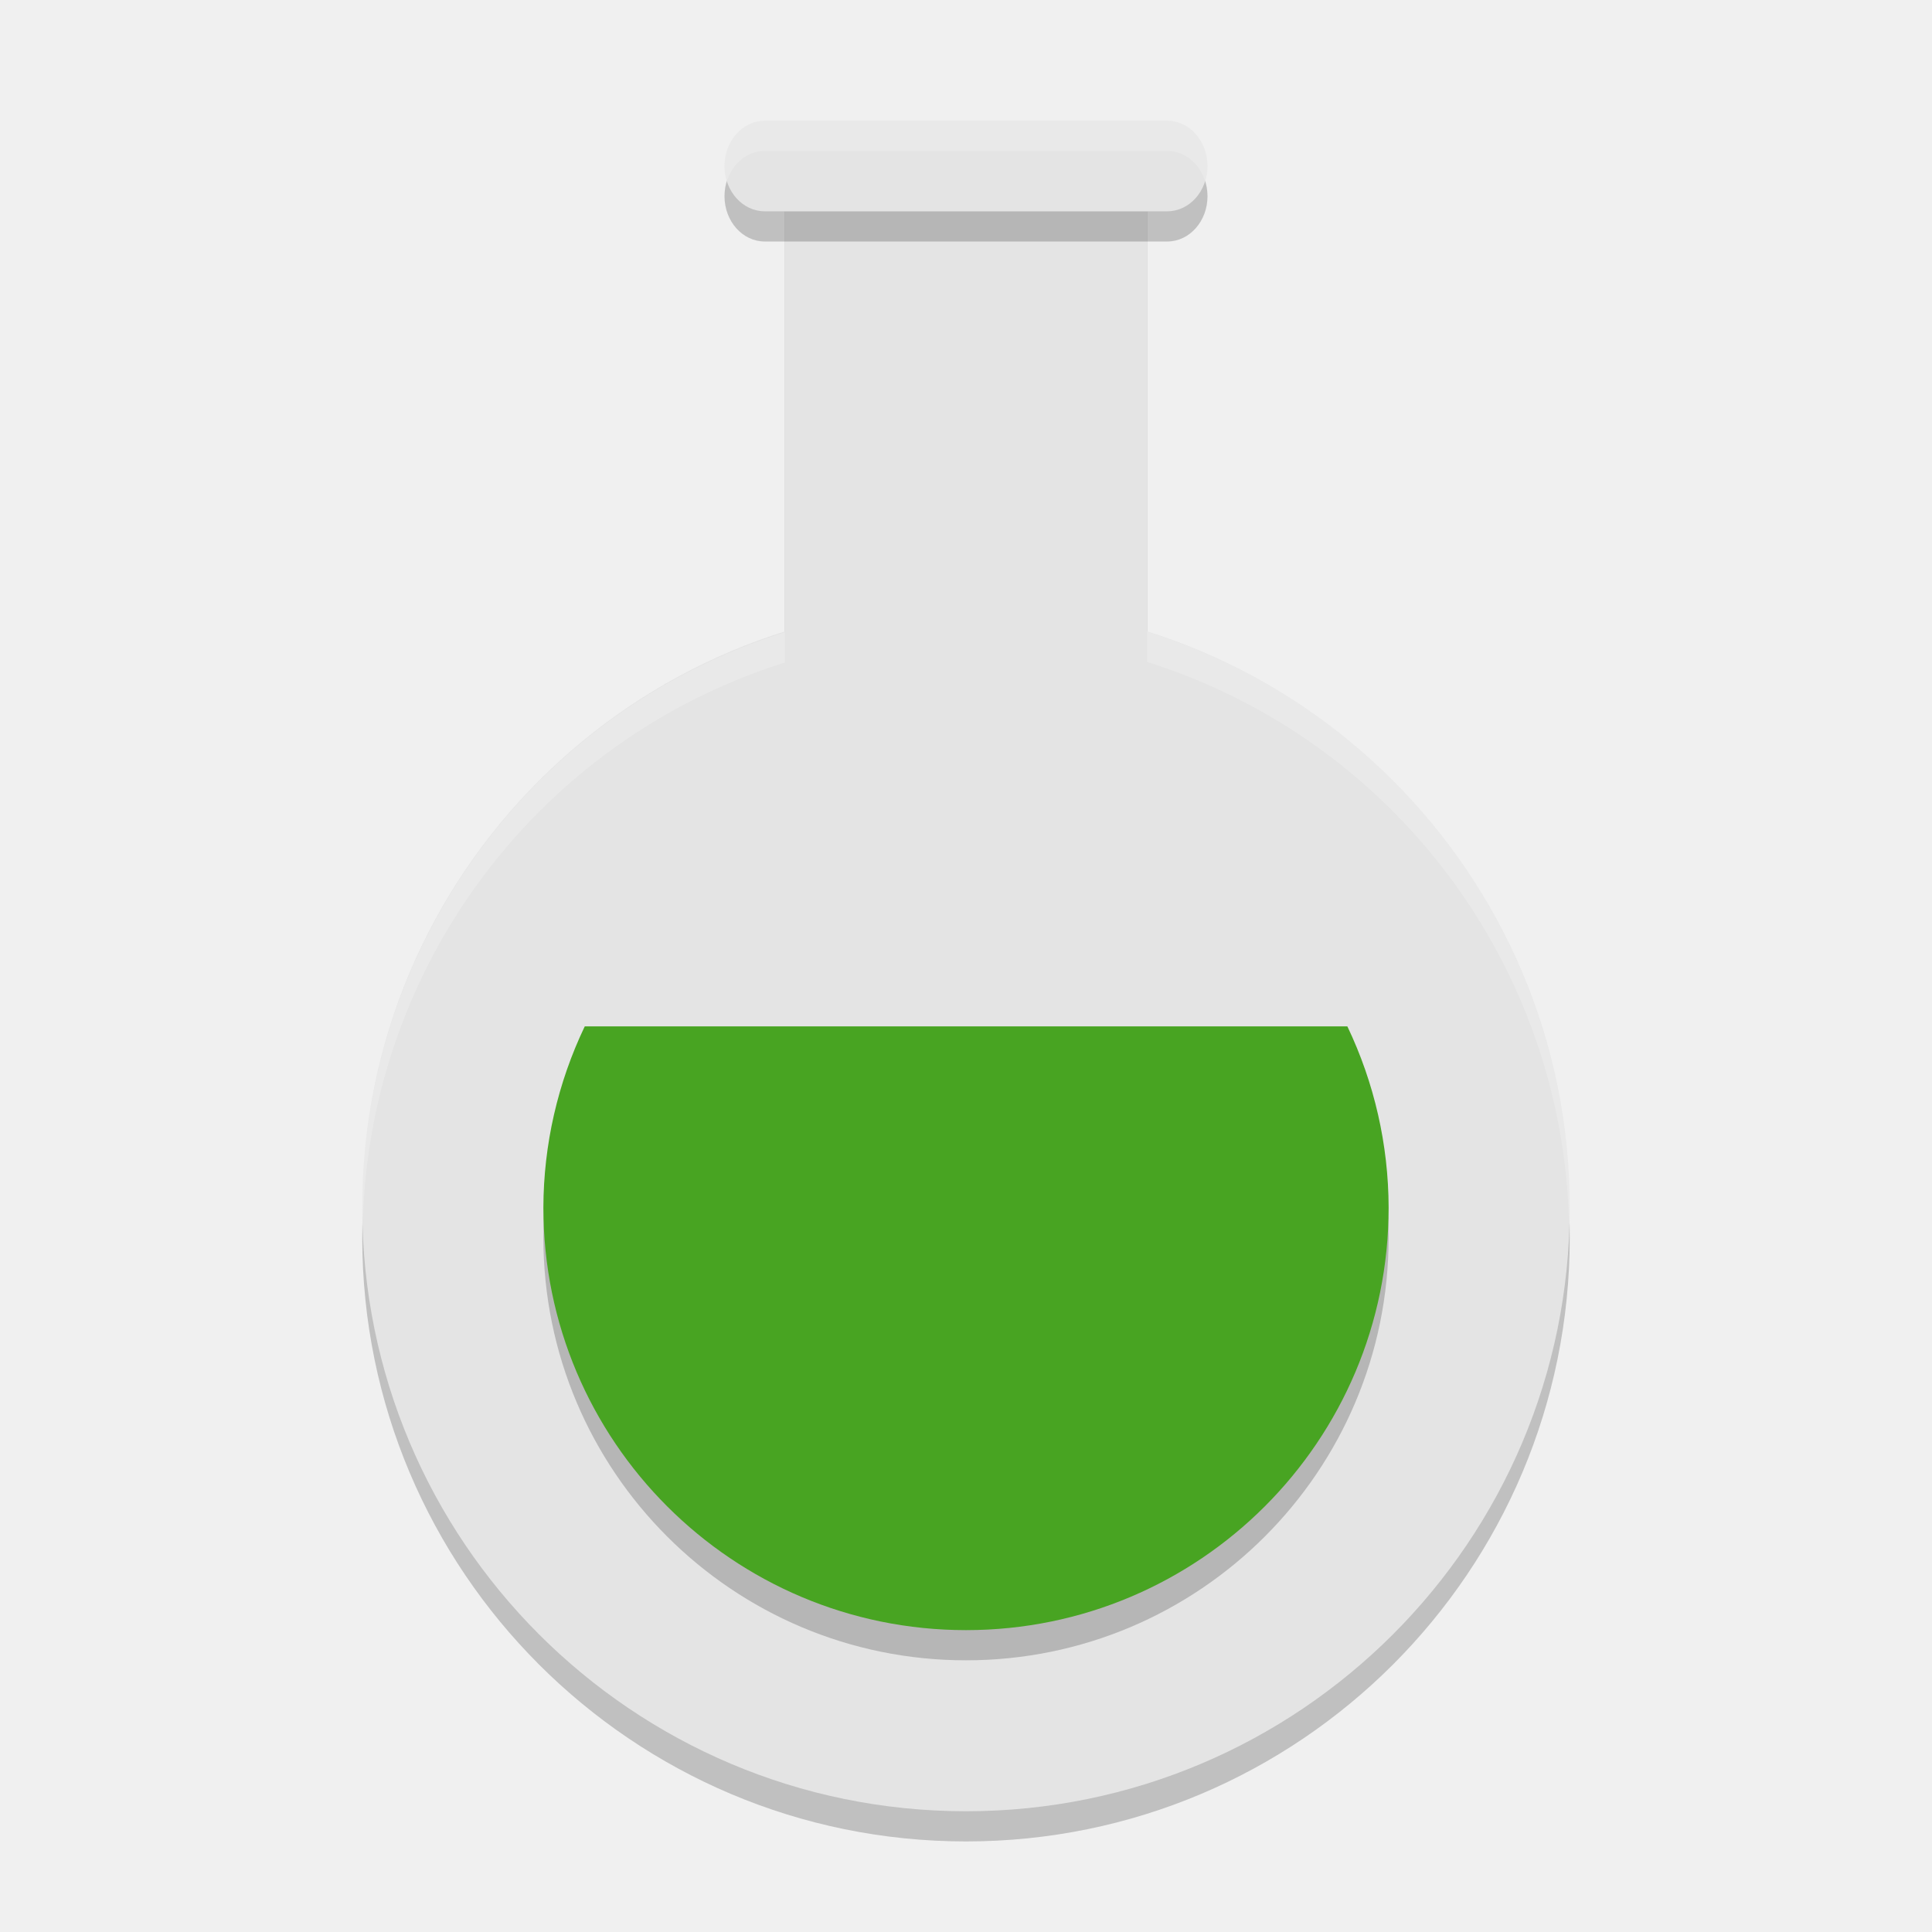
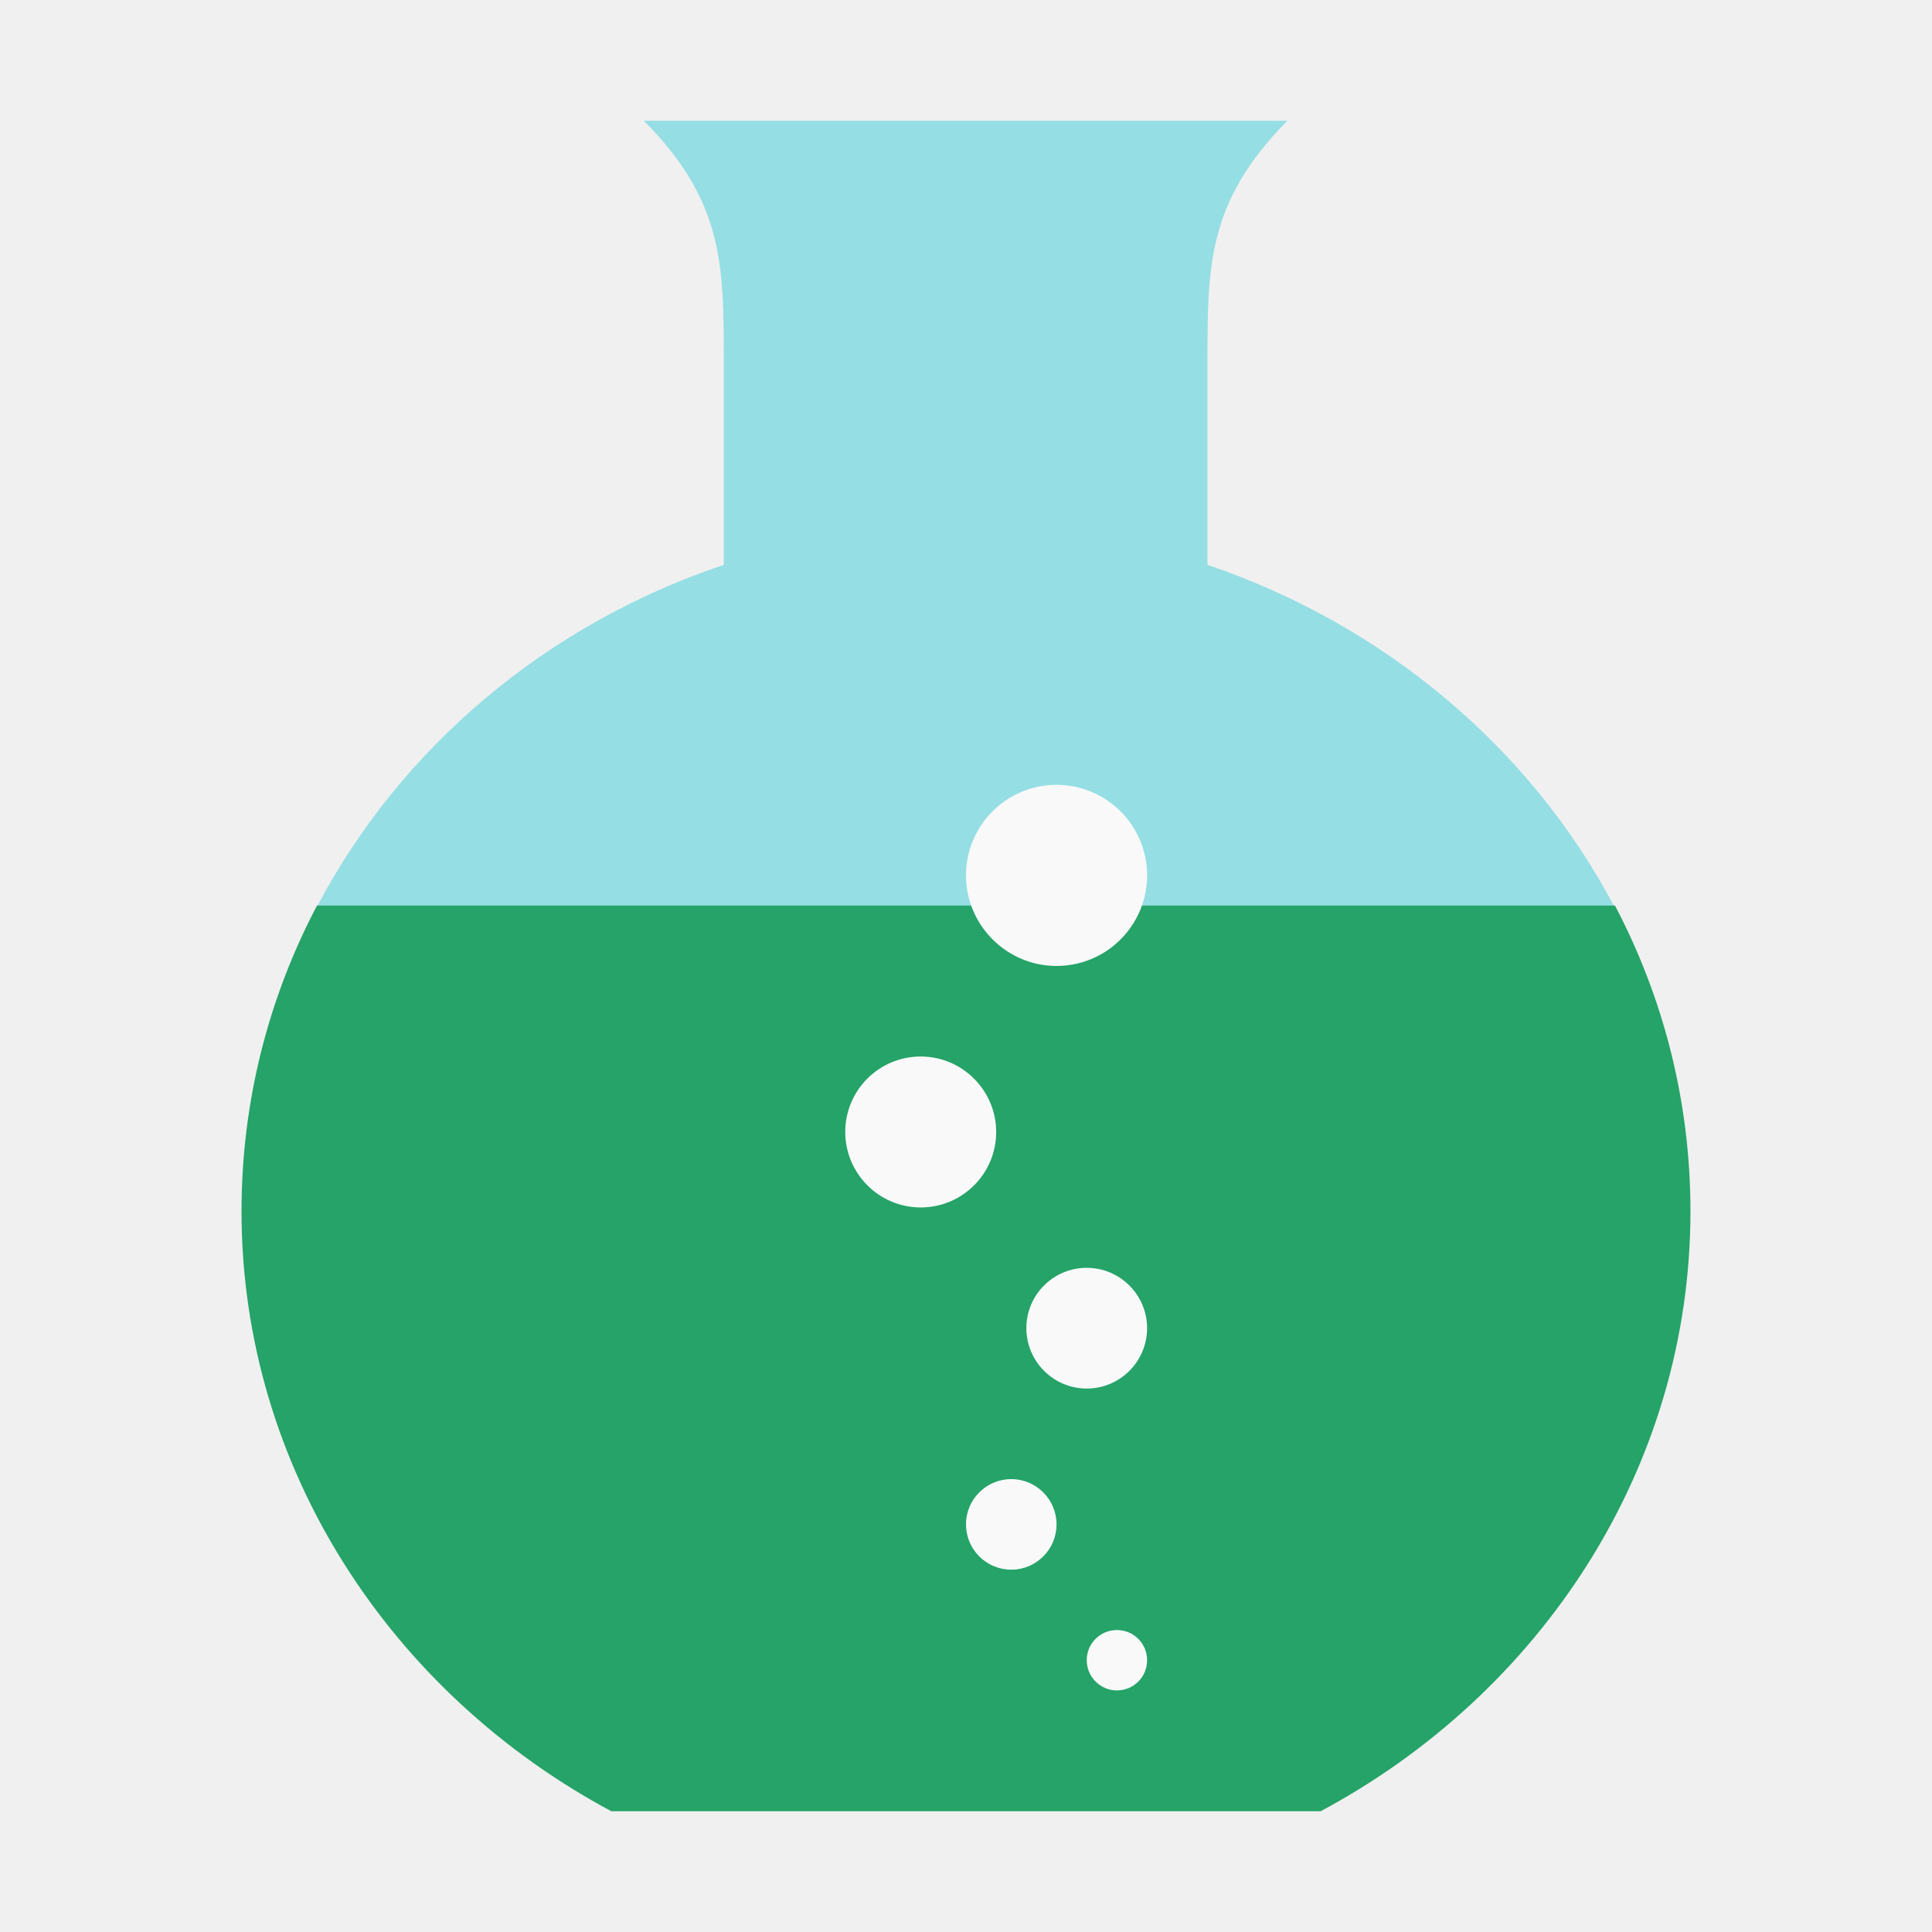
<svg xmlns="http://www.w3.org/2000/svg" width="64" height="64" version="1.1">
-   <path style="opacity:0.2" d="m 26,7 0,14.945 A 20,20 0 0 0 12,41 20,20 0 0 0 32,61 20,20 0 0 0 52,41 20,20 0 0 0 38,21.926 L 38,7 26,7 Z" />
-   <rect style="fill:#e4e4e4" width="12" height="24" x="26" y="6" />
-   <circle style="fill:#e4e4e4" cx="32" cy="40" r="20" />
-   <path style="opacity:0.2;fill:#ffffff" d="M 26 6 L 26 7 L 38 7 L 38 6 L 26 6 z M 38 20.926 L 38 21.926 A 20 20 0 0 1 51.979 40.582 A 20 20 0 0 0 52 40 A 20 20 0 0 0 38 20.926 z M 26 20.945 A 20 20 0 0 0 12 40 A 20 20 0 0 0 12.02 40.398 A 20 20 0 0 1 26 21.945 L 26 20.945 z" />
-   <path style="opacity:0.2" d="M 19.371,35 A 14,14 0 0 0 18,41 14,14 0 0 0 32,55 14,14 0 0 0 46,41 14,14 0 0 0 44.633,35 l -25.262,0 z" />
-   <path style="fill:#48a422" d="M 19.371,34 A 14,14 0 0 0 18,40 14,14 0 0 0 32,54 14,14 0 0 0 46,40 14,14 0 0 0 44.633,34 l -25.262,0 z" />
-   <rect style="opacity:0.2" width="16" height="3" x="24" y="5" rx="1.333" ry="1.5" />
-   <rect style="fill:#e4e4e4" width="16" height="3" x="24" y="4" rx="1.333" ry="1.5" />
-   <path style="opacity:0.2;fill:#ffffff" d="M 25.334 4 C 24.595 4 24 4.669 24 5.5 C 24 5.677 24.031 5.843 24.08 6 C 24.263 5.418 24.752 5 25.334 5 L 38.666 5 C 39.248 5 39.737 5.418 39.92 6 C 39.969 5.843 40 5.677 40 5.5 C 40 4.669 39.405 4 38.666 4 L 25.334 4 z" />
+   <g transform="matrix(1.9999 0 0 1.9999 -15.998 -15.999)">
+     <g>
+       <path d="m18.664 10c1.332 1.34 1.324 2.406 1.324 4.02v3.336c-2.941 0.986-5.349 3.03-6.729 5.645 1.74 1 19.74 1 21.471 0-1.383-2.611-3.796-4.65-6.73-5.645v-3.336c0-1.605-8e-3 -2.676 1.324-4.02" fill="#95dee4" />
+       <path d="m13.25 23c-0.801 1.523-1.25 3.242-1.25 5.063 0 4.254 2.477 7.984 6.125 9.938h11.75c3.648-1.953 6.125-5.684 6.125-9.938 0-1.82-0.449-3.539-1.25-5.063" fill="#25a368" />
+       <g fill="#f9f9f9">
+         <path d="m26.5 35c-0.277 0-0.5 0.223-0.5 0.5 0 0.273 0.223 0.5 0.5 0.5s0.5-0.223 0.5-0.5-0.223-0.5-0.5-0.5z" />
+         <path d="m24.75 32.5c-0.414 0-0.75 0.336-0.75 0.75s0.336 0.75 0.75 0.75 0.75-0.336 0.75-0.75-0.336-0.75-0.75-0.75z" />
+         <path d="m26 29c-0.551 0-1 0.445-1 1 0 0.551 0.449 1 1 1s1-0.449 1-1-0.449-1-1-1z" />
+         <path d="m25.5 21c-0.828 0-1.5 0.672-1.5 1.5 0 0.824 0.672 1.5 1.5 1.5s1.5-0.672 1.5-1.5-0.672-1.5-1.5-1.5z" />
+         <path d="m23.25 25.5c-0.691 0-1.25 0.559-1.25 1.25 0 0.687 0.559 1.25 1.25 1.25s1.25-0.559 1.25-1.25c0-0.687-0.559-1.25-1.25-1.25z" />
+       </g>
+     </g>
+   </g>
</svg>
